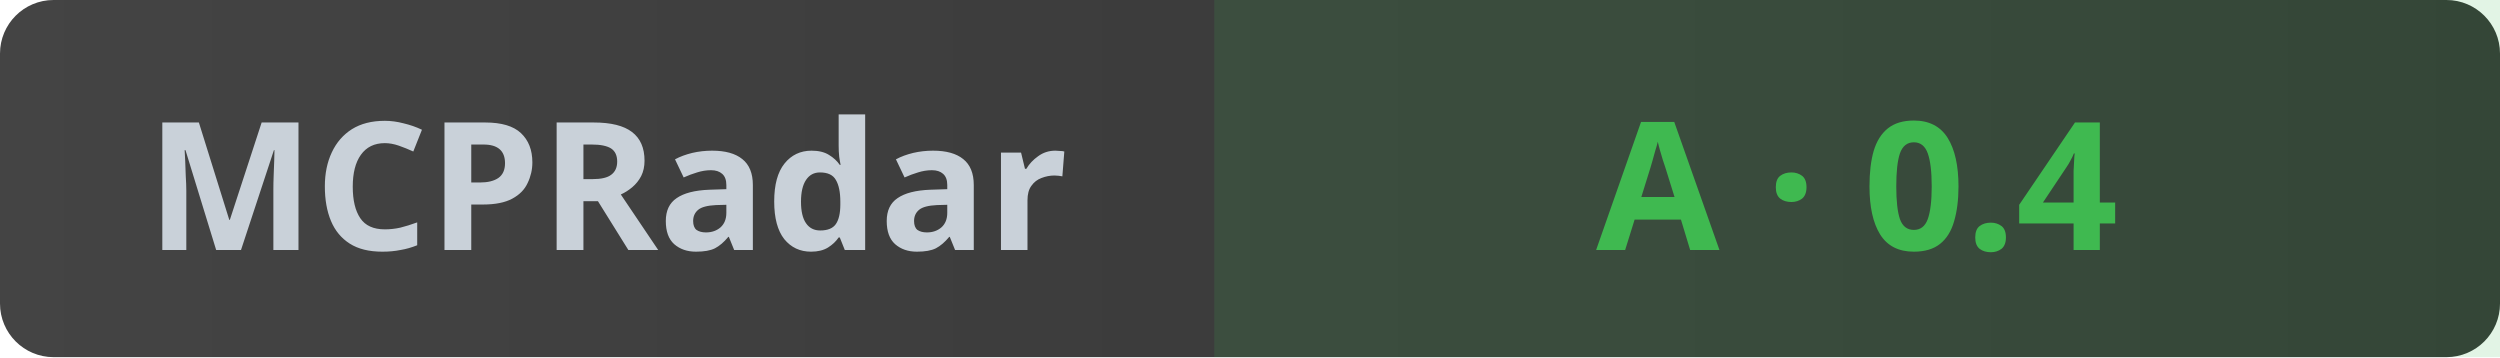
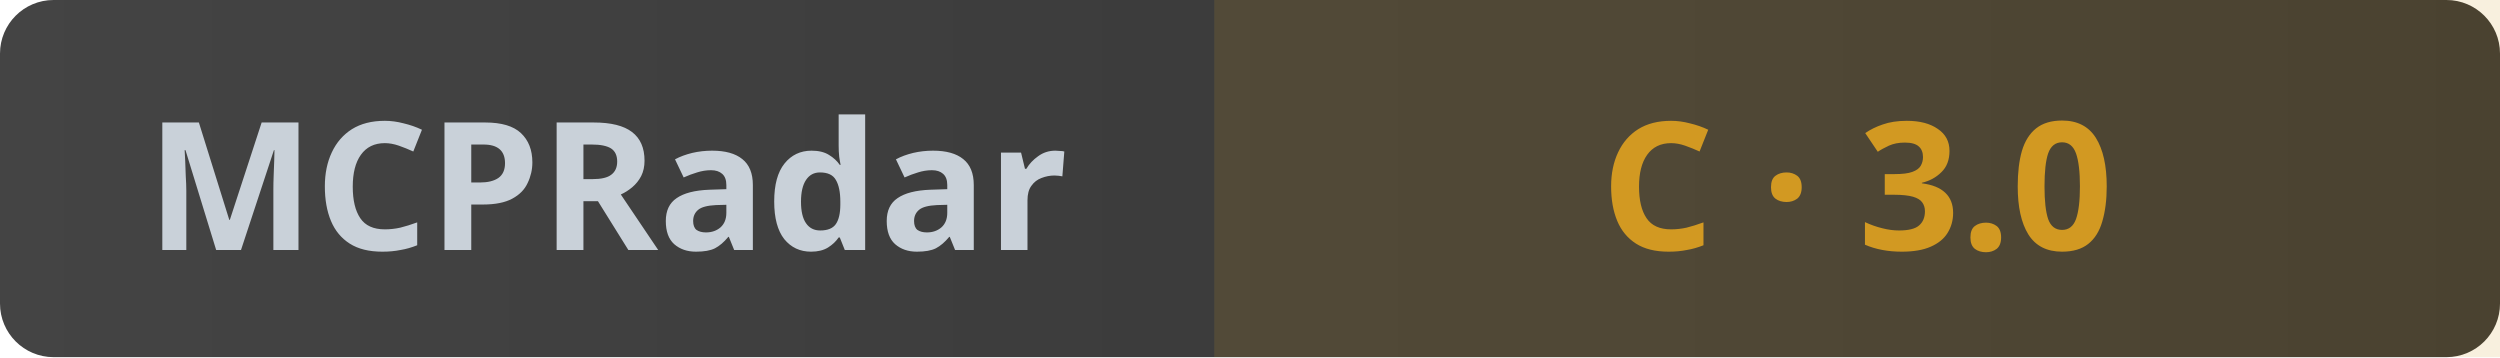
- <svg xmlns="http://www.w3.org/2000/svg" width="140" height="20" role="img" aria-label="MCPRadar Security: A - 0.4/10">
+ <svg xmlns="http://www.w3.org/2000/svg" width="140" height="20" role="img" aria-label="MCPRadar Security: C - 3.0/10">
  <linearGradient id="bg" x1="0" y1="0" x2="1" y2="0">
    <stop offset="0%" stop-color="#444" />
    <stop offset="100%" stop-color="#333" />
  </linearGradient>
  <rect width="140" height="20" rx="3" fill="url(#bg)" />
-   <rect x="68" width="72" height="20" fill="#3fb950" fill-opacity="0.15" />
+   <rect x="68" width="72" height="20" fill="#d29922" fill-opacity="0.15" />
  <text x="34" y="14" fill="#c9d1d9" font-size="10" font-family="sans-serif" text-anchor="middle" font-weight="600">MCPRadar</text>
-   <text x="104" y="14" fill="#3fb950" font-size="10" font-family="sans-serif" text-anchor="middle" font-weight="600">A · 0.4</text>
+   <text x="104" y="14" fill="#d29922" font-size="10" font-family="sans-serif" text-anchor="middle" font-weight="600">C · 3.0</text>
</svg>
